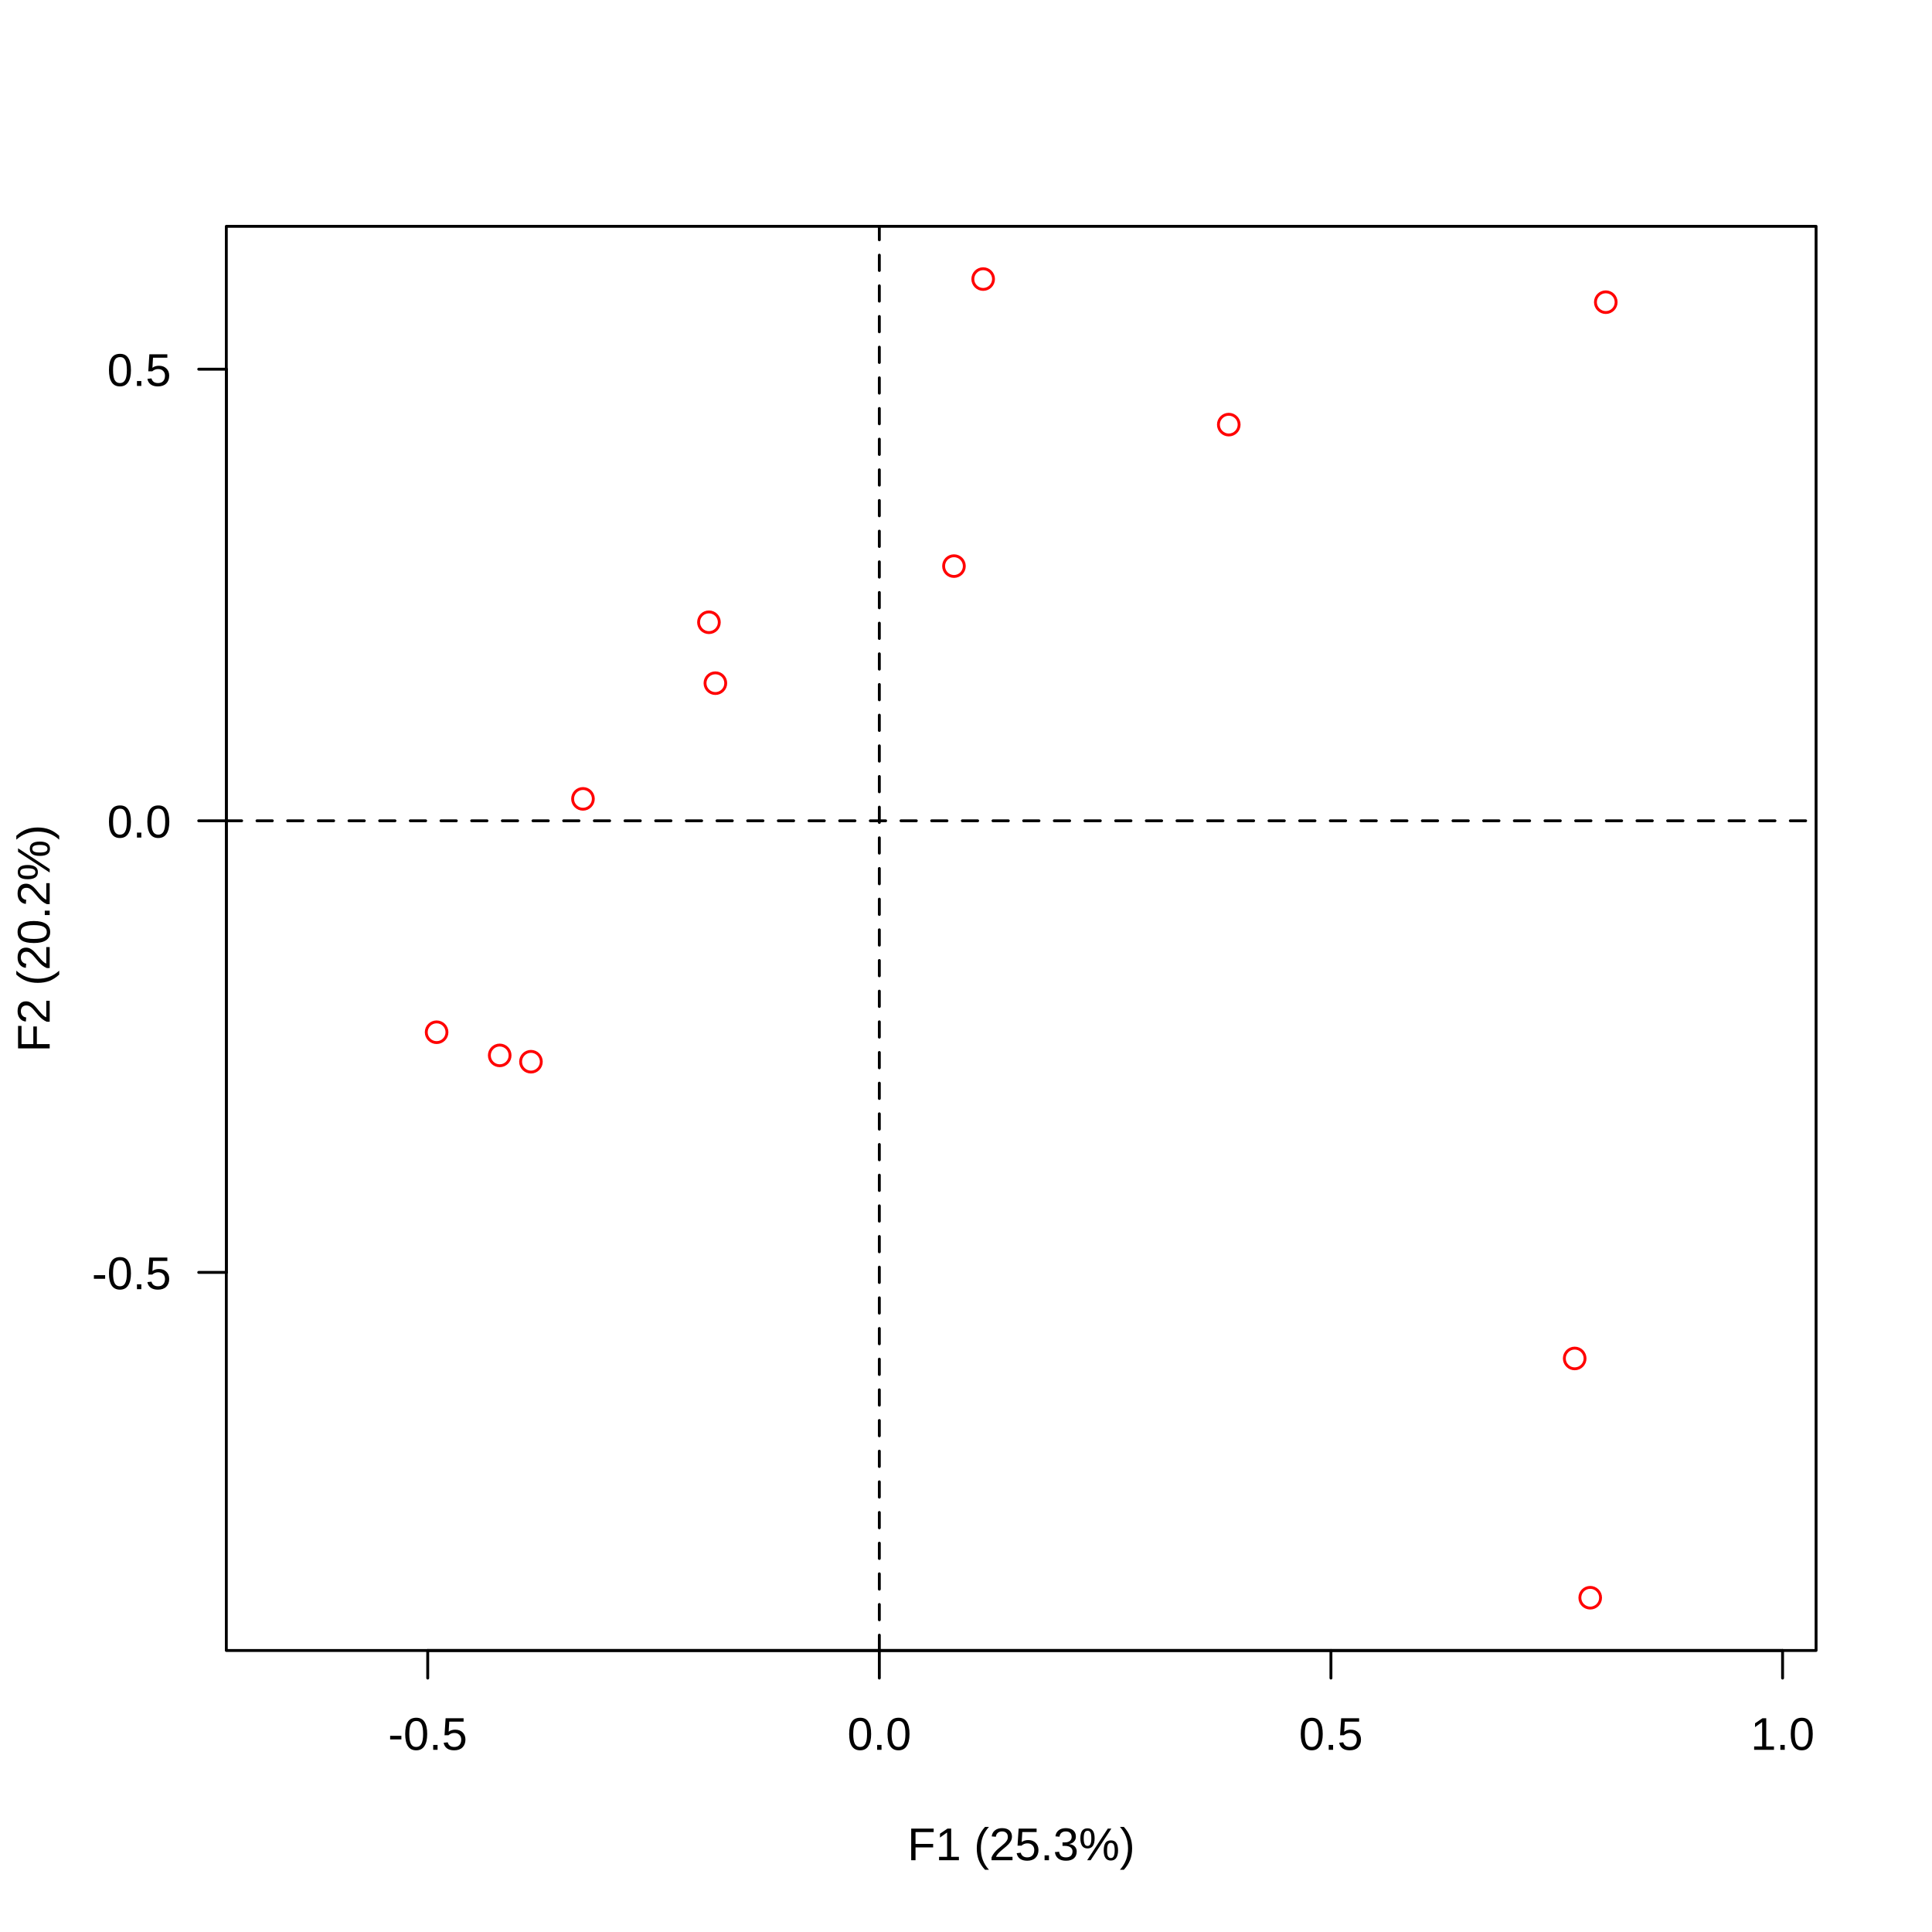
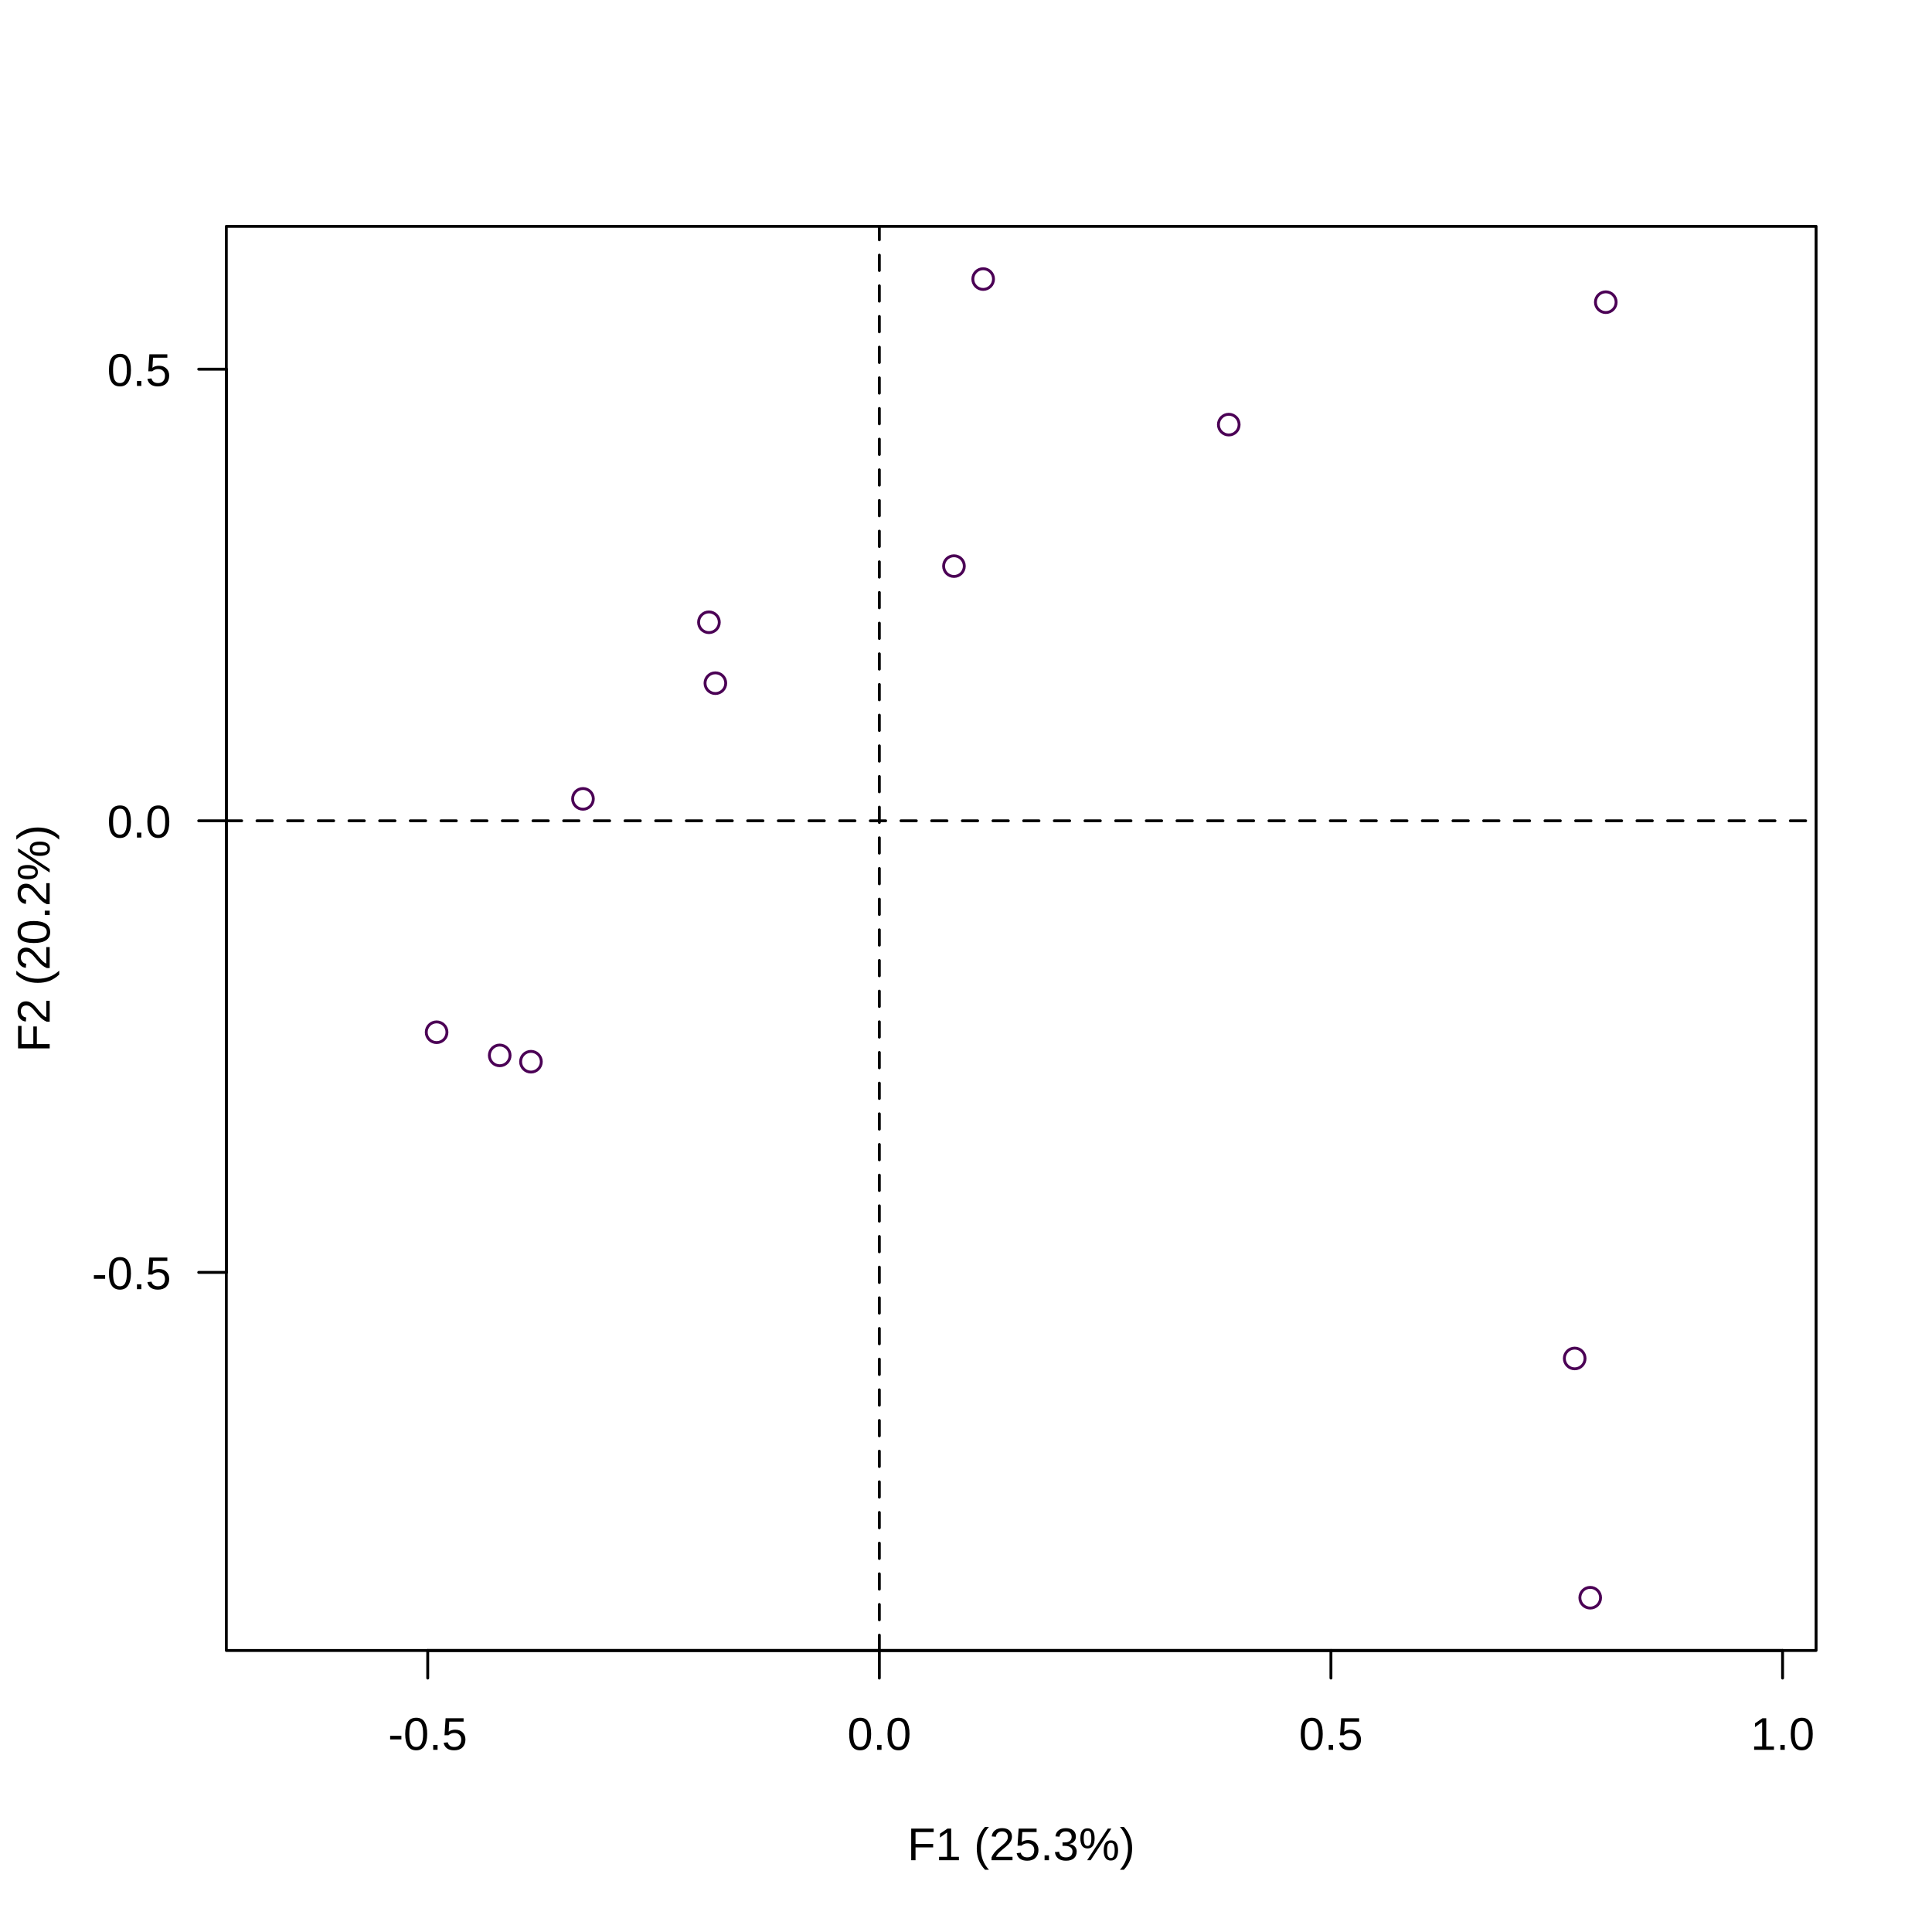
<svg xmlns="http://www.w3.org/2000/svg" class="svglite" width="504.00pt" height="504.00pt" viewBox="0 0 504.00 504.00">
  <defs>
    <style type="text/css">
    .svglite line, .svglite polyline, .svglite polygon, .svglite path, .svglite rect, .svglite circle {
      fill: none;
      stroke: #000000;
      stroke-linecap: round;
      stroke-linejoin: round;
      stroke-miterlimit: 10.00;
    }
    .svglite text {
      white-space: pre;
    }
  </style>
  </defs>
  <rect width="100%" height="100%" style="stroke: none; fill: #FFFFFF;" />
  <defs>
    <clipPath id="cpMC4wMHw1MDQuMDB8MC4wMHw1MDQuMDA=">
      <rect x="0.00" y="0.00" width="504.00" height="504.00" />
    </clipPath>
  </defs>
  <g clip-path="url(#cpMC4wMHw1MDQuMDB8MC4wMHw1MDQuMDA=)">
</g>
  <defs>
    <clipPath id="cpNTkuMDR8NDczLjc2fDU5LjA0fDQzMC41Ng==">
      <rect x="59.04" y="59.04" width="414.72" height="371.52" />
    </clipPath>
  </defs>
  <g clip-path="url(#cpNTkuMDR8NDczLjc2fDU5LjA0fDQzMC41Ng==)">
    <line x1="59.04" y1="214.12" x2="473.76" y2="214.12" style="stroke-width: 0.75; stroke-dasharray: 4.00,4.00;" />
    <line x1="229.39" y1="430.56" x2="229.39" y2="59.04" style="stroke-width: 0.75; stroke-dasharray: 4.00,4.00;" />
-     <circle cx="138.51" cy="276.97" r="2.70" style="stroke-width: 0.75; stroke: #FF0000;" />
-     <circle cx="248.86" cy="147.68" r="2.70" style="stroke-width: 0.75; stroke: #FF0000;" />
-     <circle cx="130.36" cy="275.32" r="2.70" style="stroke-width: 0.75; stroke: #FF0000;" />
-     <circle cx="184.94" cy="162.33" r="2.70" style="stroke-width: 0.75; stroke: #FF0000;" />
-     <circle cx="320.55" cy="110.77" r="2.70" style="stroke-width: 0.75; stroke: #FF0000;" />
-     <circle cx="256.48" cy="72.80" r="2.70" style="stroke-width: 0.75; stroke: #FF0000;" />
-     <circle cx="113.90" cy="269.28" r="2.70" style="stroke-width: 0.75; stroke: #FF0000;" />
-     <circle cx="186.62" cy="178.22" r="2.70" style="stroke-width: 0.75; stroke: #FF0000;" />
-     <circle cx="152.08" cy="208.40" r="2.70" style="stroke-width: 0.75; stroke: #FF0000;" />
-     <circle cx="418.90" cy="78.83" r="2.70" style="stroke-width: 0.75; stroke: #FF0000;" />
-     <circle cx="410.79" cy="354.38" r="2.70" style="stroke-width: 0.75; stroke: #FF0000;" />
-     <circle cx="414.84" cy="416.80" r="2.70" style="stroke-width: 0.75; stroke: #FF0000;" />
+     <circle cx="138.51" cy="276.97" r="2.70" style="stroke-width: 0.75; stroke: #4B0055;" />
+     <circle cx="248.86" cy="147.68" r="2.70" style="stroke-width: 0.75; stroke: #4B0055;" />
+     <circle cx="130.36" cy="275.32" r="2.70" style="stroke-width: 0.75; stroke: #4B0055;" />
+     <circle cx="184.94" cy="162.33" r="2.70" style="stroke-width: 0.75; stroke: #4B0055;" />
+     <circle cx="320.55" cy="110.77" r="2.70" style="stroke-width: 0.75; stroke: #4B0055;" />
+     <circle cx="256.48" cy="72.80" r="2.70" style="stroke-width: 0.75; stroke: #4B0055;" />
+     <circle cx="113.90" cy="269.28" r="2.70" style="stroke-width: 0.75; stroke: #4B0055;" />
+     <circle cx="186.62" cy="178.22" r="2.70" style="stroke-width: 0.75; stroke: #4B0055;" />
+     <circle cx="152.08" cy="208.40" r="2.70" style="stroke-width: 0.75; stroke: #4B0055;" />
+     <circle cx="418.90" cy="78.83" r="2.70" style="stroke-width: 0.75; stroke: #4B0055;" />
+     <circle cx="410.79" cy="354.38" r="2.70" style="stroke-width: 0.75; stroke: #4B0055;" />
+     <circle cx="414.84" cy="416.80" r="2.70" style="stroke-width: 0.75; stroke: #4B0055;" />
  </g>
  <g clip-path="url(#cpMC4wMHw1MDQuMDB8MC4wMHw1MDQuMDA=)">
    <line x1="111.58" y1="430.56" x2="465.02" y2="430.56" style="stroke-width: 0.75;" />
    <line x1="111.58" y1="430.56" x2="111.58" y2="437.76" style="stroke-width: 0.75;" />
    <line x1="229.39" y1="430.56" x2="229.39" y2="437.76" style="stroke-width: 0.75;" />
    <line x1="347.20" y1="430.56" x2="347.20" y2="437.76" style="stroke-width: 0.75;" />
    <line x1="465.02" y1="430.56" x2="465.02" y2="437.76" style="stroke-width: 0.75;" />
    <text x="111.58" y="456.48" text-anchor="middle" style="font-size: 12.00px; font-family: &quot;Arial&quot;;" textLength="23.43px" lengthAdjust="spacingAndGlyphs">-0.5</text>
    <text x="229.39" y="456.48" text-anchor="middle" style="font-size: 12.00px; font-family: &quot;Arial&quot;;" textLength="19.09px" lengthAdjust="spacingAndGlyphs">0.0</text>
    <text x="347.20" y="456.48" text-anchor="middle" style="font-size: 12.00px; font-family: &quot;Arial&quot;;" textLength="19.09px" lengthAdjust="spacingAndGlyphs">0.5</text>
    <text x="465.02" y="456.48" text-anchor="middle" style="font-size: 12.00px; font-family: &quot;Arial&quot;;" textLength="19.09px" lengthAdjust="spacingAndGlyphs">1.0</text>
    <line x1="59.04" y1="331.93" x2="59.04" y2="96.31" style="stroke-width: 0.75;" />
    <line x1="59.04" y1="331.93" x2="51.84" y2="331.93" style="stroke-width: 0.75;" />
    <line x1="59.04" y1="214.12" x2="51.84" y2="214.12" style="stroke-width: 0.75;" />
    <line x1="59.04" y1="96.31" x2="51.84" y2="96.31" style="stroke-width: 0.75;" />
    <text x="44.64" y="336.31" text-anchor="end" style="font-size: 12.00px; font-family: &quot;Arial&quot;;" textLength="23.43px" lengthAdjust="spacingAndGlyphs">-0.5</text>
    <text x="44.64" y="218.49" text-anchor="end" style="font-size: 12.00px; font-family: &quot;Arial&quot;;" textLength="19.09px" lengthAdjust="spacingAndGlyphs">0.0</text>
    <text x="44.64" y="100.68" text-anchor="end" style="font-size: 12.00px; font-family: &quot;Arial&quot;;" textLength="19.09px" lengthAdjust="spacingAndGlyphs">0.5</text>
    <polygon points="59.04,430.56 473.76,430.56 473.76,59.04 59.04,59.04 " style="stroke-width: 0.75;" />
    <text x="266.40" y="485.28" text-anchor="middle" style="font-size: 12.00px; font-family: &quot;Arial&quot;;" textLength="65.86px" lengthAdjust="spacingAndGlyphs">F1 (25.3%)</text>
    <text transform="translate(12.96,244.80) rotate(-90)" text-anchor="middle" style="font-size: 12.00px; font-family: &quot;Arial&quot;;" textLength="65.86px" lengthAdjust="spacingAndGlyphs">F2 (20.2%)</text>
  </g>
</svg>
